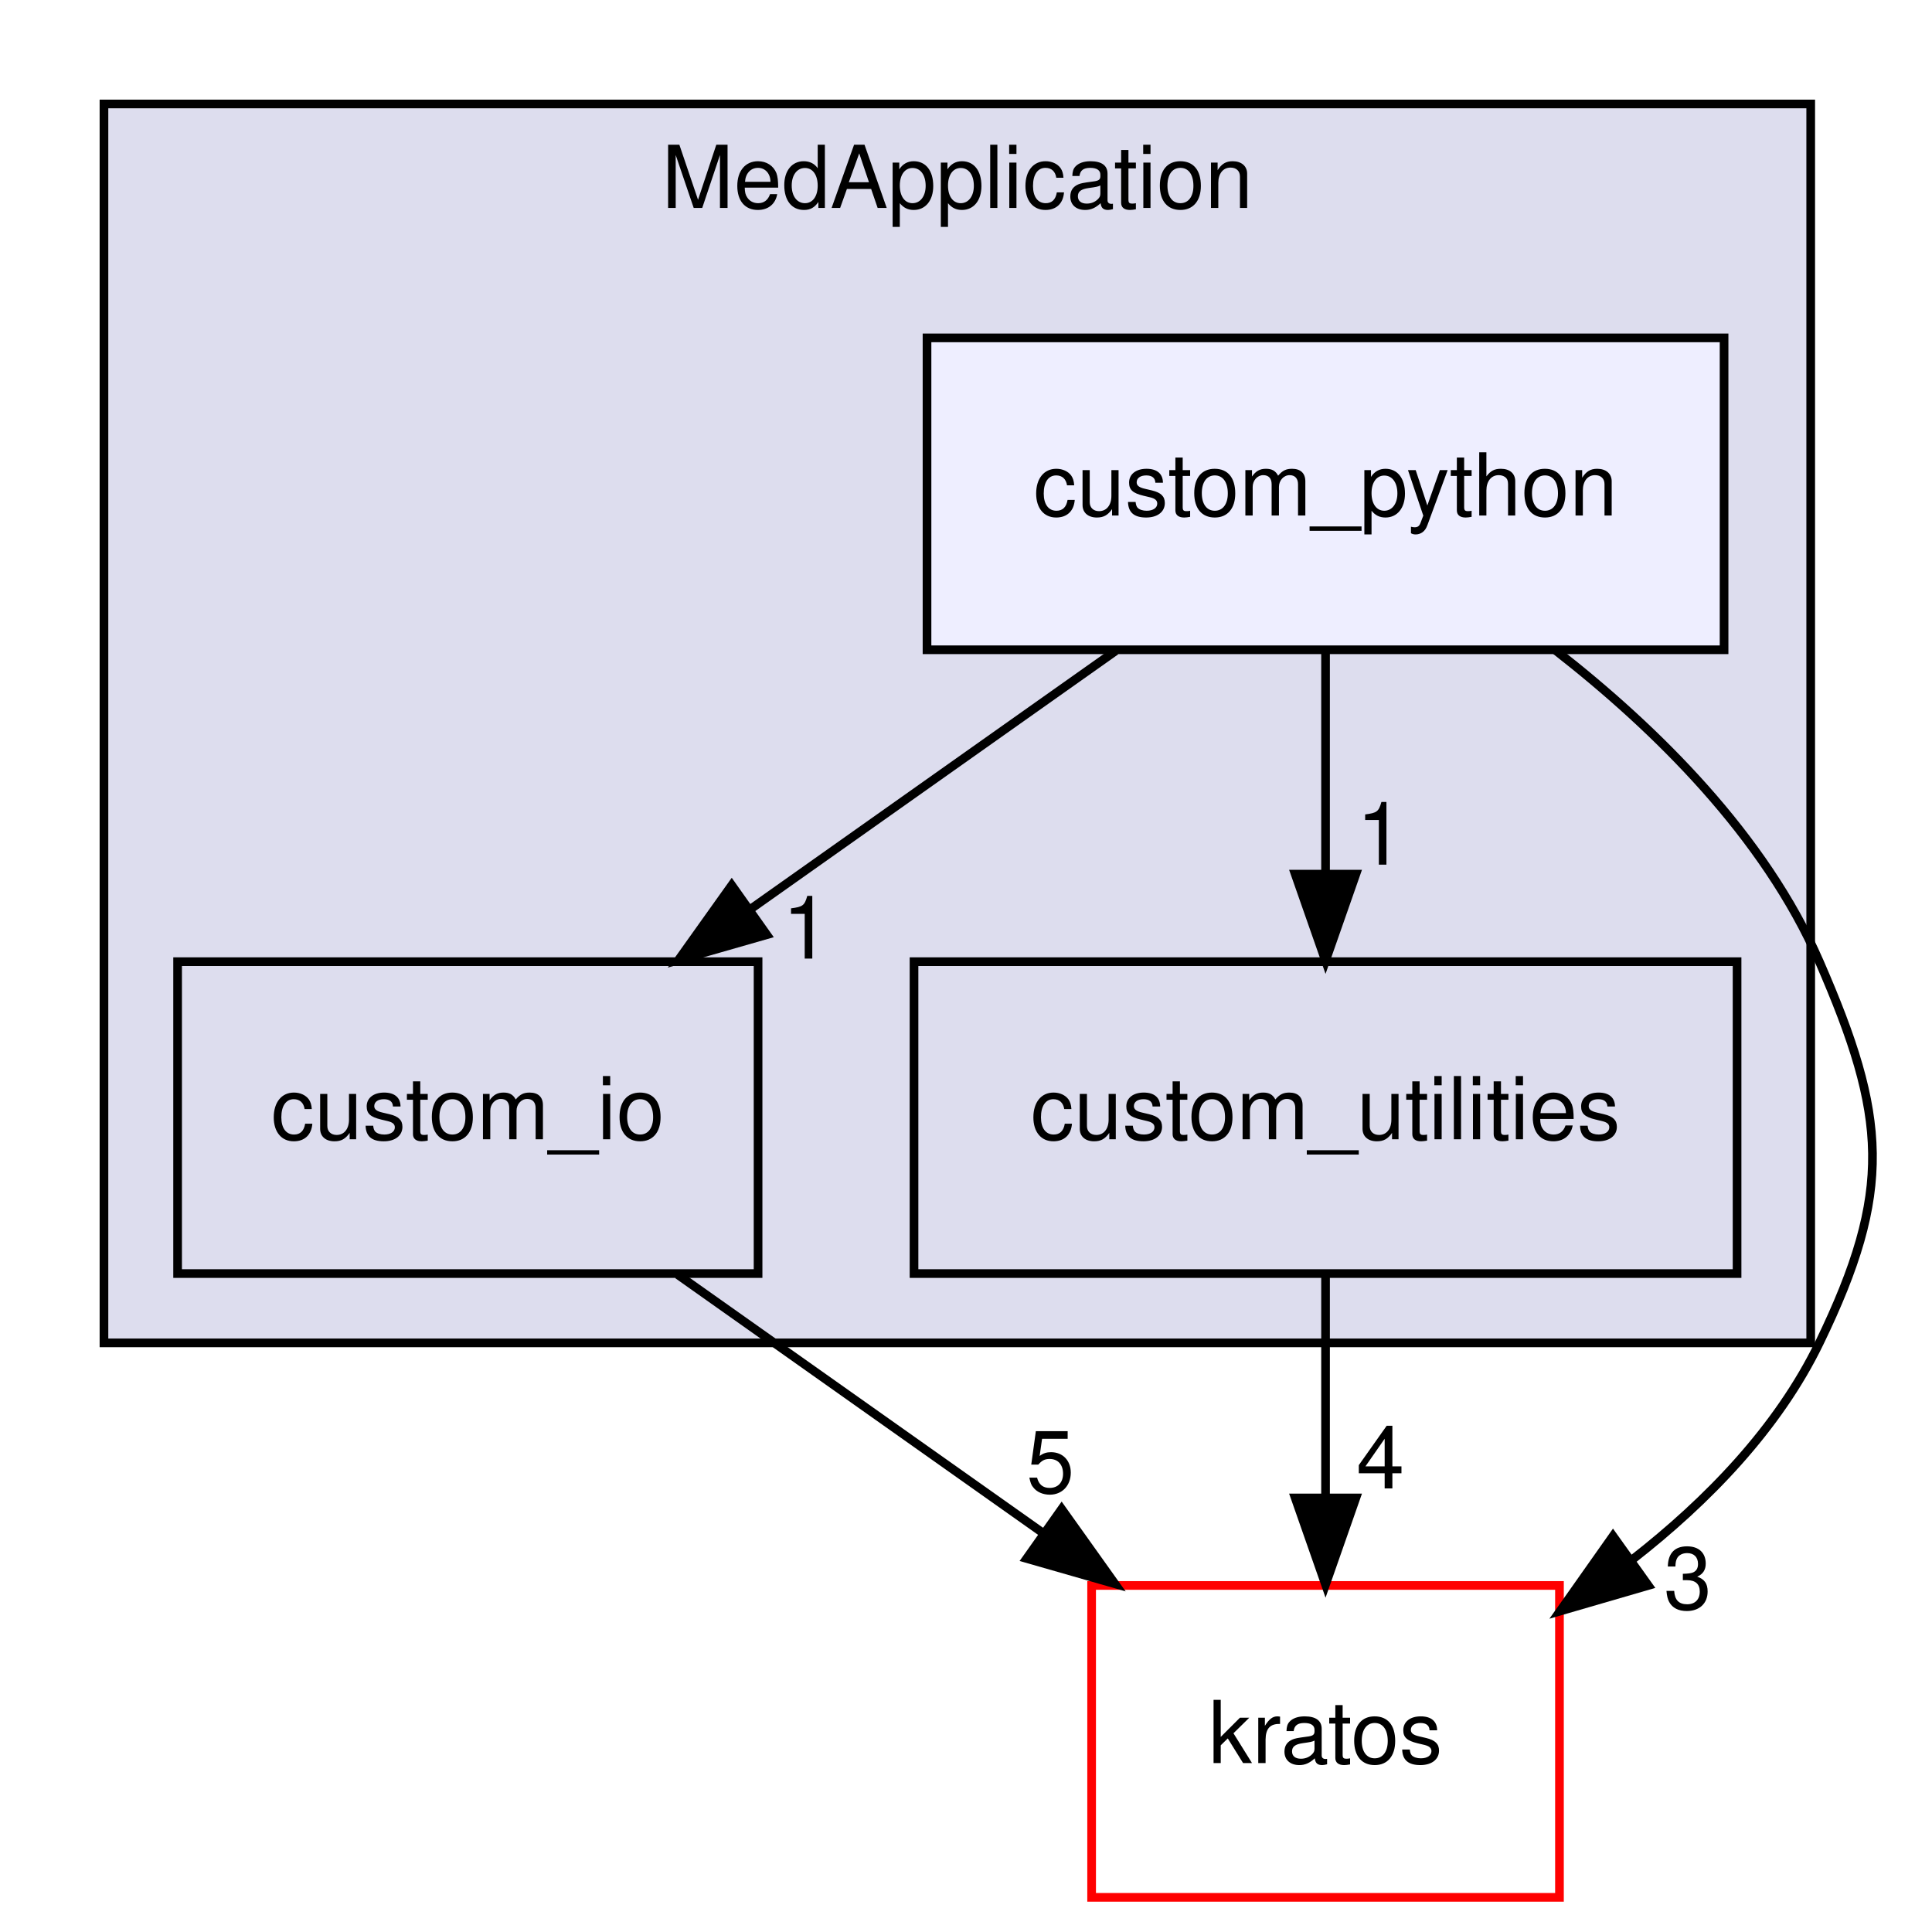
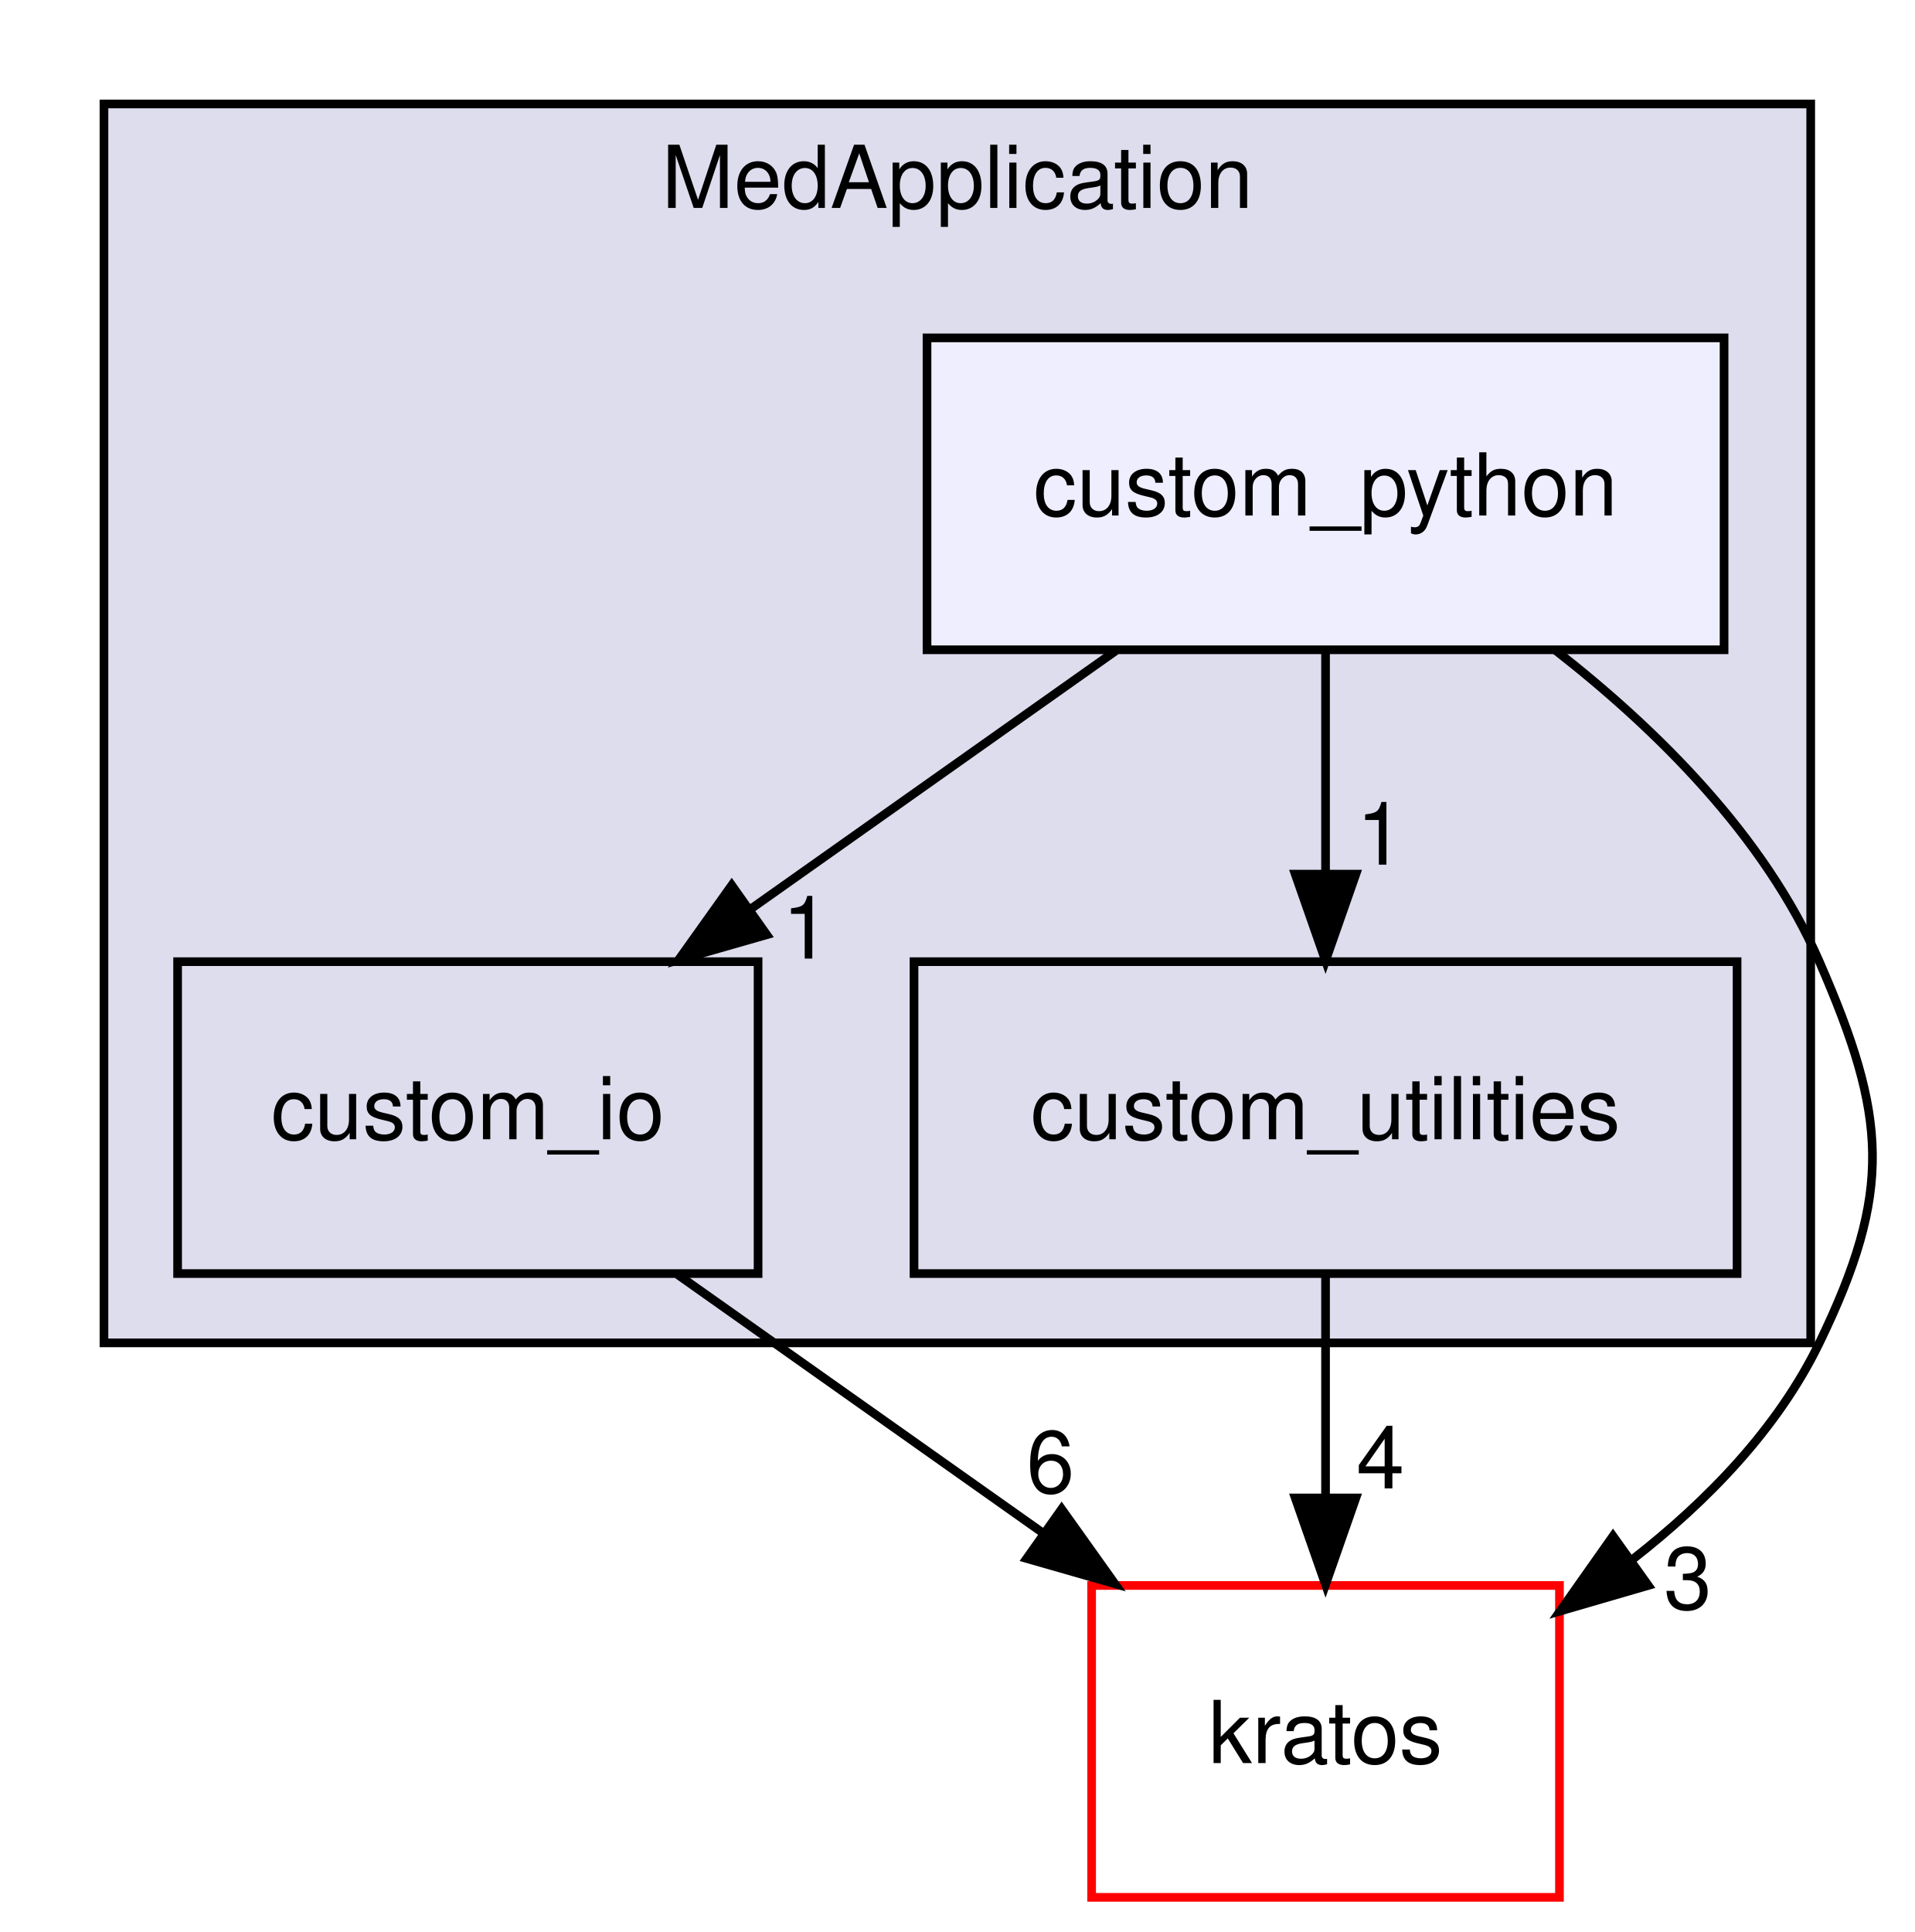
<svg xmlns="http://www.w3.org/2000/svg" xmlns:xlink="http://www.w3.org/1999/xlink" width="221pt" height="223pt" viewBox="0.00 0.00 221.00 223.00">
  <g id="graph0" class="graph" transform="scale(1 1) rotate(0) translate(4 219)">
    <g id="clust1" class="cluster">
      <g id="a_clust1">
        <a xlink:href="dir_c01f1554c911df28f754538d07ad2e65.html" target="_top" xlink:title="MedApplication">
          <polygon fill="#ddddee" stroke="black" points="8,-64 8,-207 205,-207 205,-64 8,-64" />
          <text text-anchor="middle" x="106.5" y="-195" font-family="Helvetica,sans-Serif" font-size="10.00">MedApplication</text>
        </a>
      </g>
    </g>
    <g id="node1" class="node">
      <g id="a_node1">
        <a xlink:href="dir_2a437f11ba50f53e8666fd411f5b1d85.html" target="_top" xlink:title="custom_io">
          <polygon fill="none" stroke="black" points="83.5,-108 16.5,-108 16.5,-72 83.5,-72 83.5,-108" />
          <text text-anchor="middle" x="50" y="-87.5" font-family="Helvetica,sans-Serif" font-size="10.00">custom_io</text>
        </a>
      </g>
    </g>
    <g id="node4" class="node">
      <g id="a_node4">
        <a xlink:href="dir_8fc3e8efef0bfca4a113d719cbd52afb.html" target="_top" xlink:title="kratos">
          <polygon fill="none" stroke="red" points="176,-36 122,-36 122,0 176,0 176,-36" />
          <text text-anchor="middle" x="149" y="-15.5" font-family="Helvetica,sans-Serif" font-size="10.00">kratos</text>
        </a>
      </g>
    </g>
    <g id="edge2" class="edge">
      <path fill="none" stroke="black" d="M74.22,-71.88C86.92,-62.89 102.66,-51.76 116.42,-42.03" />
      <polygon fill="black" stroke="black" points="118.54,-44.82 124.69,-36.19 114.5,-39.11 118.54,-44.82" />
      <g id="a_edge2-headlabel">
-         <a xlink:href="dir_000445_000712.html" target="_top" xlink:title="5">
-           <text text-anchor="middle" x="117.25" y="-46.71" font-family="Helvetica,sans-Serif" font-size="10.00">5</text>
+         <a xlink:href="dir_000445_000712.html" target="_top" xlink:title="6">
+           <text text-anchor="middle" x="117.25" y="-46.71" font-family="Helvetica,sans-Serif" font-size="10.00">6</text>
        </a>
      </g>
    </g>
    <g id="node2" class="node">
      <g id="a_node2">
        <a xlink:href="dir_79ca6856753f5bc75b242665fc8560d5.html" target="_top" xlink:title="custom_utilities">
          <polygon fill="none" stroke="black" points="196.5,-108 101.5,-108 101.5,-72 196.5,-72 196.5,-108" />
          <text text-anchor="middle" x="149" y="-87.5" font-family="Helvetica,sans-Serif" font-size="10.00">custom_utilities</text>
        </a>
      </g>
    </g>
    <g id="edge1" class="edge">
      <path fill="none" stroke="black" d="M149,-71.7C149,-63.98 149,-54.71 149,-46.11" />
      <polygon fill="black" stroke="black" points="152.5,-46.1 149,-36.1 145.5,-46.1 152.5,-46.1" />
      <g id="a_edge1-headlabel">
        <a xlink:href="dir_000446_000712.html" target="_top" xlink:title="4">
          <text text-anchor="middle" x="155.34" y="-47.2" font-family="Helvetica,sans-Serif" font-size="10.00">4</text>
        </a>
      </g>
    </g>
    <g id="node3" class="node">
      <g id="a_node3">
        <a xlink:href="dir_ccd0a2d34fbef8a4ee5ace503251dd5c.html" target="_top" xlink:title="custom_python">
          <polygon fill="#eeeeff" stroke="black" points="195,-180 103,-180 103,-144 195,-144 195,-180" />
          <text text-anchor="middle" x="149" y="-159.5" font-family="Helvetica,sans-Serif" font-size="10.00">custom_python</text>
        </a>
      </g>
    </g>
    <g id="edge3" class="edge">
      <path fill="none" stroke="black" d="M124.78,-143.88C112.08,-134.89 96.34,-123.76 82.58,-114.03" />
      <polygon fill="black" stroke="black" points="84.5,-111.11 74.31,-108.19 80.46,-116.82 84.5,-111.11" />
      <g id="a_edge3-headlabel">
        <a xlink:href="dir_000093_000445.html" target="_top" xlink:title="1">
          <text text-anchor="middle" x="89.07" y="-108.36" font-family="Helvetica,sans-Serif" font-size="10.00">1</text>
        </a>
      </g>
    </g>
    <g id="edge4" class="edge">
      <path fill="none" stroke="black" d="M149,-143.7C149,-135.98 149,-126.71 149,-118.11" />
      <polygon fill="black" stroke="black" points="152.5,-118.1 149,-108.1 145.5,-118.1 152.5,-118.1" />
      <g id="a_edge4-headlabel">
        <a xlink:href="dir_000093_000446.html" target="_top" xlink:title="1">
          <text text-anchor="middle" x="155.34" y="-119.2" font-family="Helvetica,sans-Serif" font-size="10.00">1</text>
        </a>
      </g>
    </g>
    <g id="edge5" class="edge">
      <path fill="none" stroke="black" d="M175.58,-143.91C187.24,-134.81 199.69,-122.49 206,-108 213.81,-90.07 214.53,-81.6 206,-64 201.21,-54.11 193.07,-45.74 184.43,-39" />
      <polygon fill="black" stroke="black" points="186.25,-36 176.07,-33.04 182.18,-41.7 186.25,-36" />
      <g id="a_edge5-headlabel">
        <a xlink:href="dir_000093_000712.html" target="_top" xlink:title="3">
          <text text-anchor="middle" x="190.82" y="-33.28" font-family="Helvetica,sans-Serif" font-size="10.00">3</text>
        </a>
      </g>
    </g>
  </g>
</svg>
